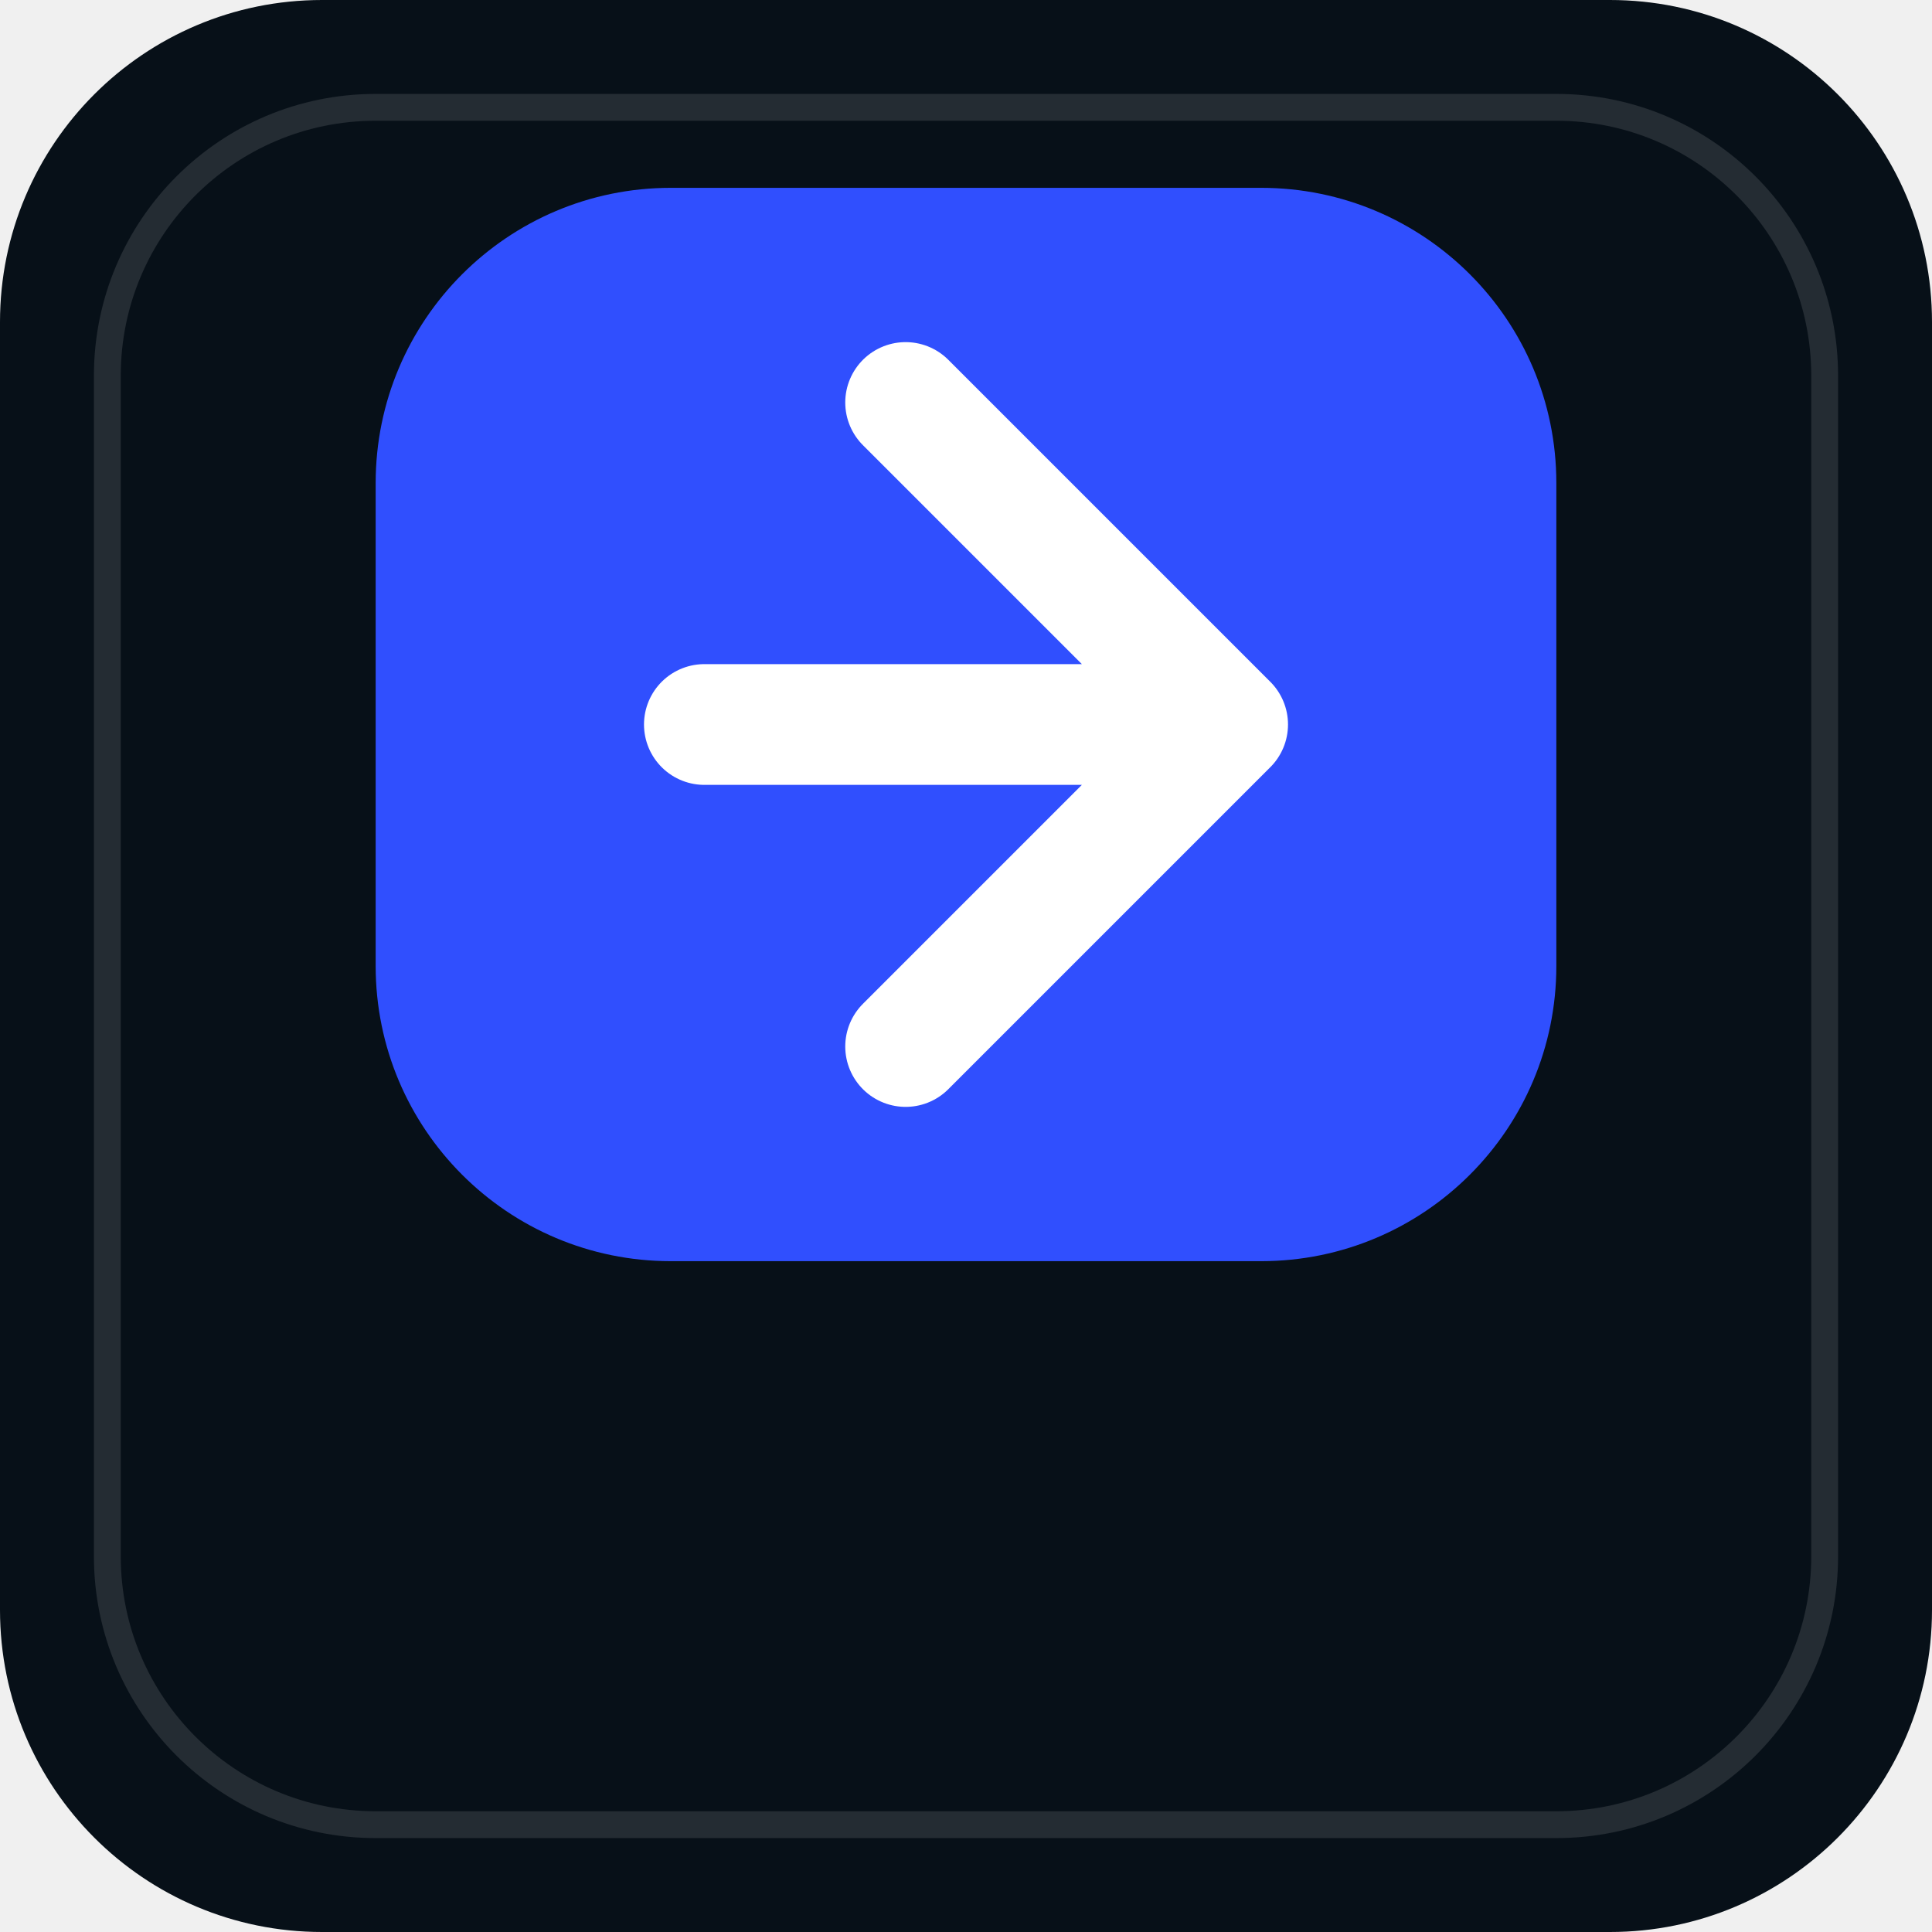
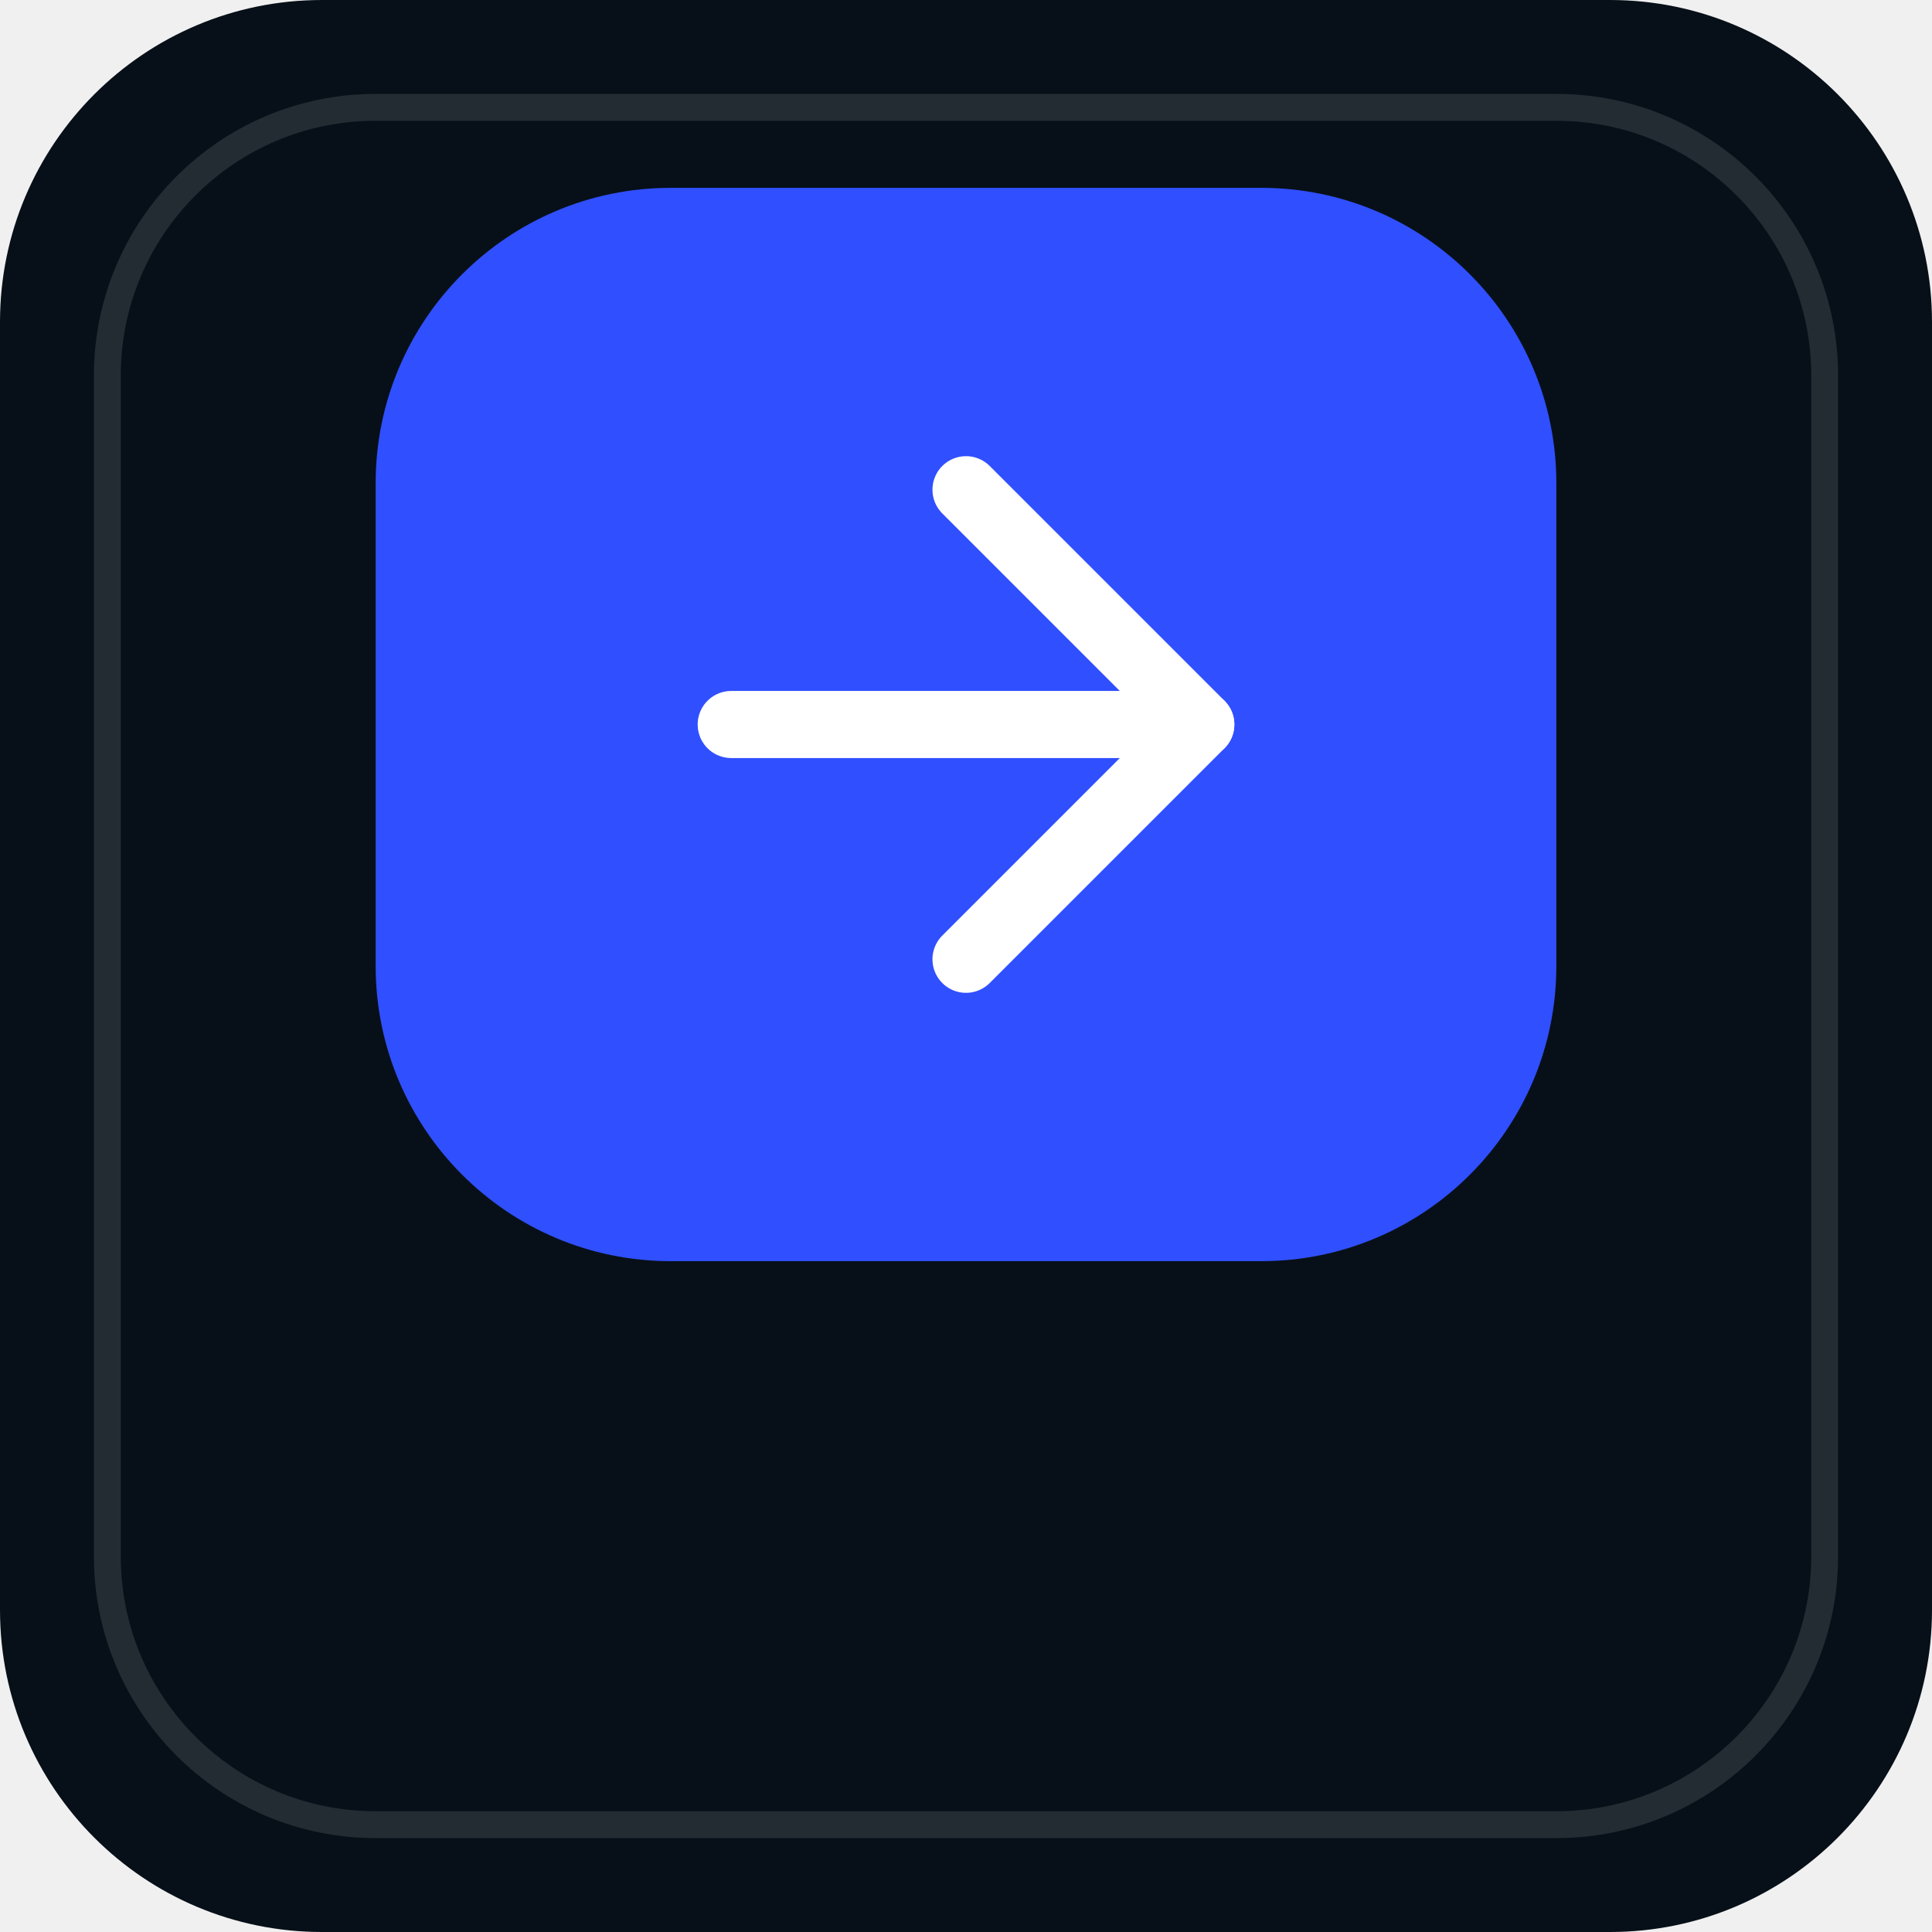
<svg xmlns="http://www.w3.org/2000/svg" width="144" height="144" viewBox="0 0 144 144">
  <rect width="144" height="144" rx="24" fill="#071018" />
  <rect x="8" y="8" width="128" height="128" rx="20" fill="none" stroke="#FFFFFF" stroke-opacity=".12" stroke-width="2" />
  <rect x="28" y="14" width="88" height="80" rx="22" fill="#304FFE" />
-   <g data-source-center="70.5 57" data-glyph-center="72 54" transform="translate(1.5 -3)">
-     <path d="m66 33 24 24-24 24m23-24H51" fill="none" stroke="#FFFFFF" stroke-width="9" stroke-linecap="round" stroke-linejoin="round" />
+   <g data-source-center="72 54" data-glyph-center="72 54" transform="translate(0 0)">
+     <g data-lucide-icon="arrow-right">
+       <path transform="matrix(2.5 0 0 2.5 42 24)" fill="none" stroke="#FFFFFF" stroke-width="2" stroke-linecap="round" stroke-linejoin="round" d="M5 12h14" />
+       <path transform="matrix(2.5 0 0 2.5 42 24)" fill="none" stroke="#FFFFFF" stroke-width="2" stroke-linecap="round" stroke-linejoin="round" d="m12 5 7 7-7 7" />
+     </g>
  </g>
</svg>
